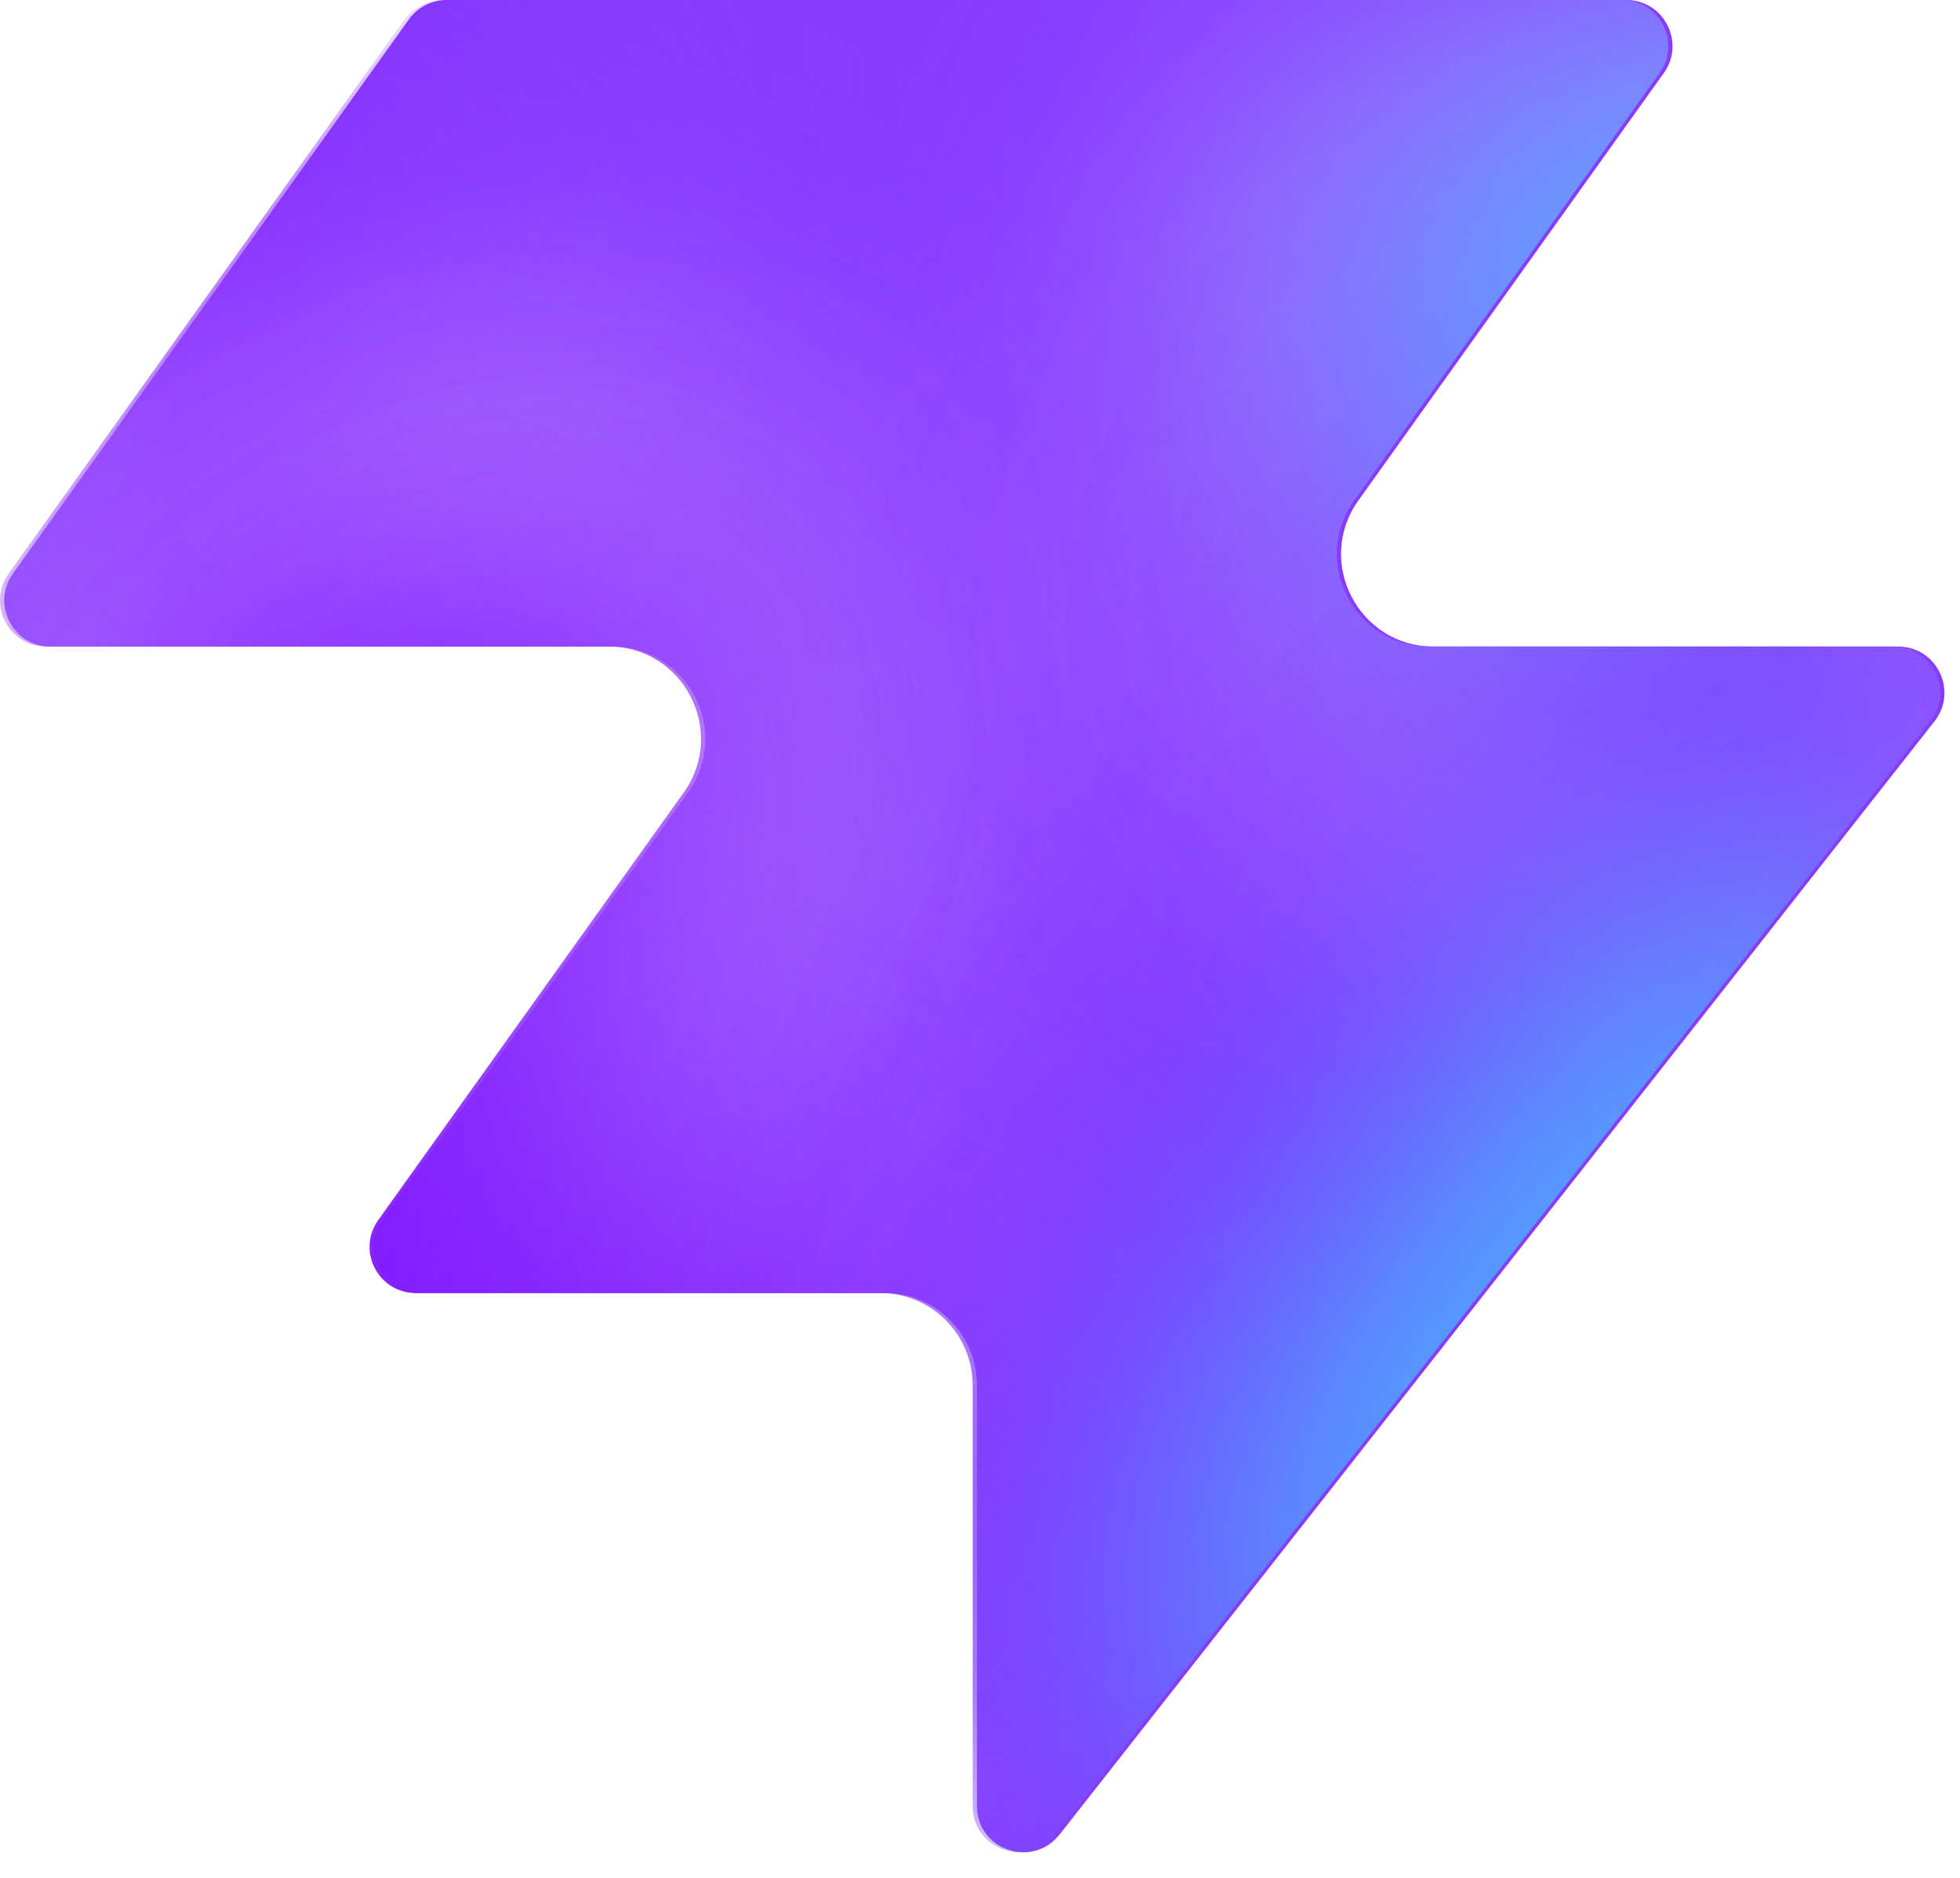
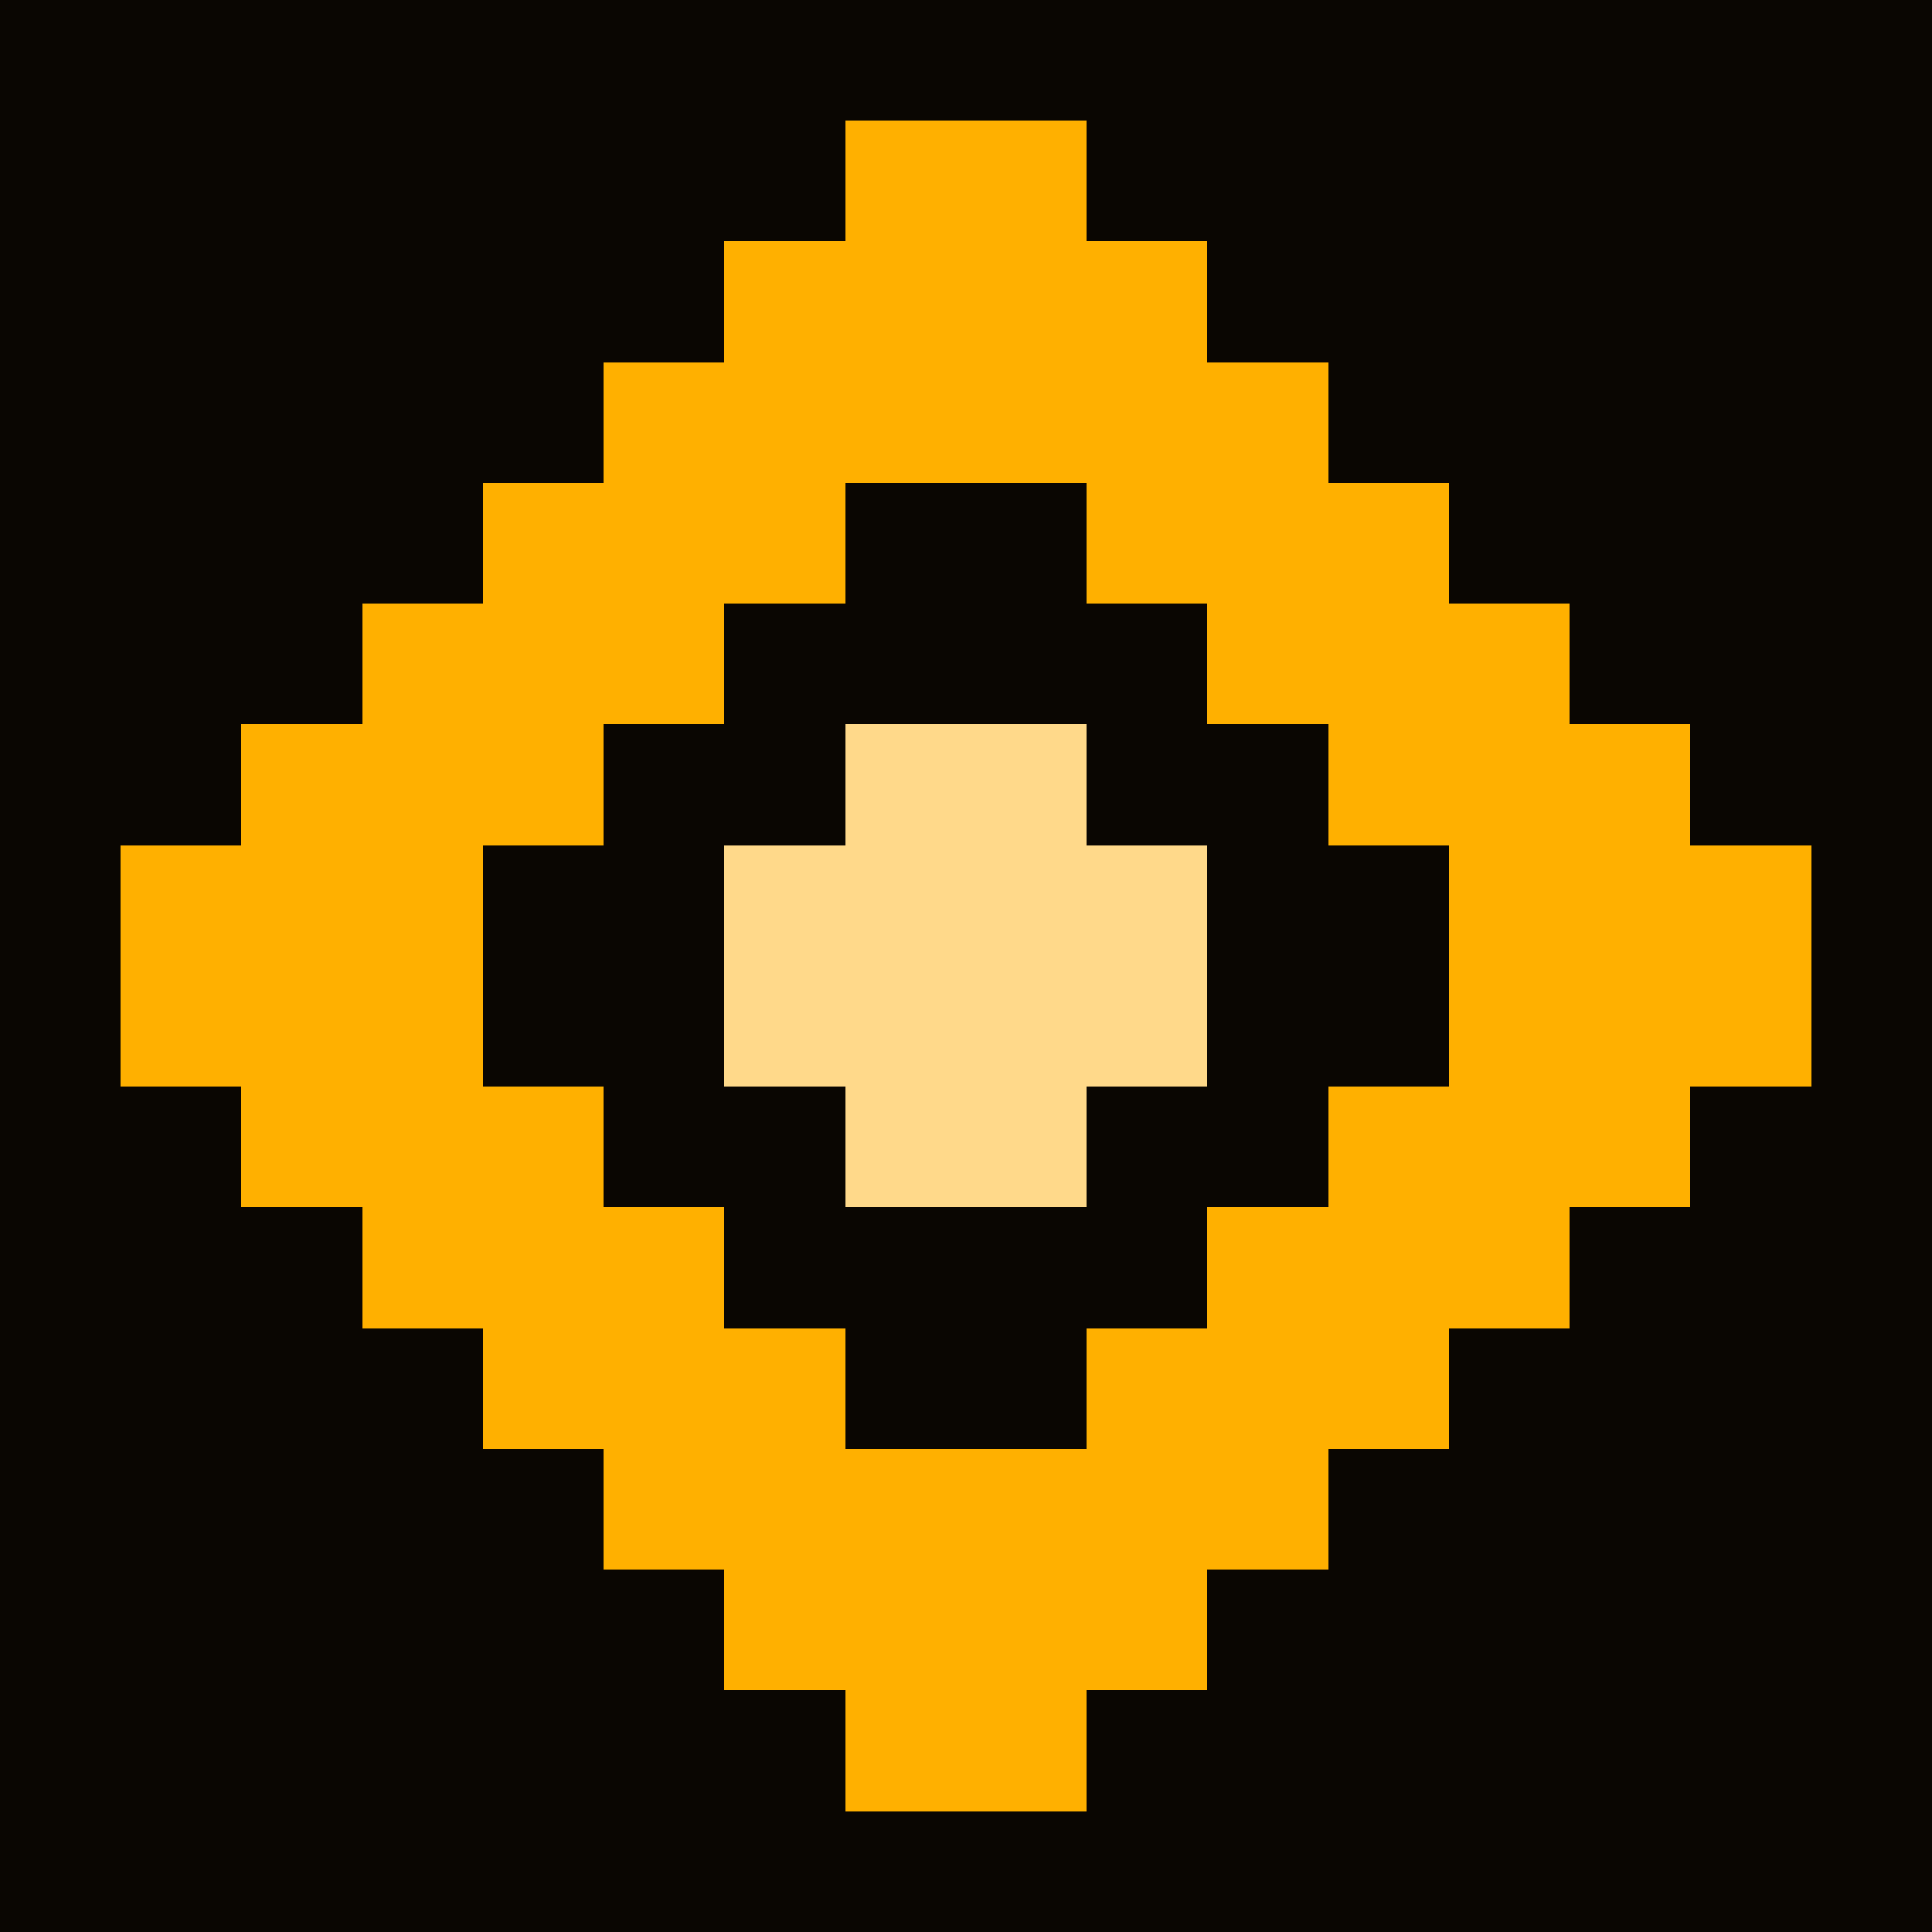
- <svg xmlns="http://www.w3.org/2000/svg" width="48" height="46" fill="none" viewBox="0 0 48 46">
-   <path fill="#863bff" d="M25.946 44.938c-.664.845-2.021.375-2.021-.698V33.937a2.26 2.26 0 0 0-2.262-2.262H10.287c-.92 0-1.456-1.04-.92-1.788l7.48-10.471c1.07-1.497 0-3.578-1.842-3.578H1.237c-.92 0-1.456-1.04-.92-1.788L10.013.474c.214-.297.556-.474.92-.474h28.894c.92 0 1.456 1.04.92 1.788l-7.48 10.471c-1.07 1.498 0 3.579 1.842 3.579h11.377c.943 0 1.473 1.088.89 1.83L25.947 44.94z" style="fill:#863bff;fill:color(display-p3 .525 .23 1);fill-opacity:1" />
-   <mask id="a" width="48" height="46" x="0" y="0" maskUnits="userSpaceOnUse" style="mask-type:alpha">
-     <path fill="#000" d="M25.842 44.938c-.664.844-2.021.375-2.021-.698V33.937a2.26 2.26 0 0 0-2.262-2.262H10.183c-.92 0-1.456-1.04-.92-1.788l7.48-10.471c1.07-1.498 0-3.579-1.842-3.579H1.133c-.92 0-1.456-1.04-.92-1.787L9.91.473c.214-.297.556-.474.92-.474h28.894c.92 0 1.456 1.04.92 1.788l-7.48 10.471c-1.07 1.498 0 3.578 1.842 3.578h11.377c.943 0 1.473 1.088.89 1.832L25.843 44.94z" style="fill:#000;fill-opacity:1" />
-   </mask>
-   <g mask="url(#a)">
-     <g filter="url(#b)">
-       <ellipse cx="5.508" cy="14.704" fill="#ede6ff" rx="5.508" ry="14.704" style="fill:#ede6ff;fill:color(display-p3 .927 .903 1);fill-opacity:1" transform="matrix(.00324 1 1 -.00324 -4.47 31.516)" />
-     </g>
-     <g filter="url(#c)">
-       <ellipse cx="10.399" cy="29.851" fill="#ede6ff" rx="10.399" ry="29.851" style="fill:#ede6ff;fill:color(display-p3 .927 .903 1);fill-opacity:1" transform="matrix(.00324 1 1 -.00324 -39.328 7.883)" />
-     </g>
-     <g filter="url(#d)">
-       <ellipse cx="5.508" cy="30.487" fill="#7e14ff" rx="5.508" ry="30.487" style="fill:#7e14ff;fill:color(display-p3 .492 .077 1);fill-opacity:1" transform="rotate(89.814 -25.913 -14.639)scale(1 -1)" />
-     </g>
-     <g filter="url(#e)">
-       <ellipse cx="5.508" cy="30.599" fill="#7e14ff" rx="5.508" ry="30.599" style="fill:#7e14ff;fill:color(display-p3 .492 .077 1);fill-opacity:1" transform="rotate(89.814 -32.644 -3.334)scale(1 -1)" />
-     </g>
-     <g filter="url(#f)">
-       <ellipse cx="5.508" cy="30.599" fill="#7e14ff" rx="5.508" ry="30.599" style="fill:#7e14ff;fill:color(display-p3 .492 .077 1);fill-opacity:1" transform="matrix(.00324 1 1 -.00324 -34.34 30.47)" />
-     </g>
-     <g filter="url(#g)">
-       <ellipse cx="14.072" cy="22.078" fill="#ede6ff" rx="14.072" ry="22.078" style="fill:#ede6ff;fill:color(display-p3 .927 .903 1);fill-opacity:1" transform="rotate(93.35 24.506 48.493)scale(-1 1)" />
-     </g>
-     <g filter="url(#h)">
-       <ellipse cx="3.47" cy="21.501" fill="#7e14ff" rx="3.47" ry="21.501" style="fill:#7e14ff;fill:color(display-p3 .492 .077 1);fill-opacity:1" transform="rotate(89.009 28.708 47.59)scale(-1 1)" />
-     </g>
-     <g filter="url(#i)">
-       <ellipse cx="3.47" cy="21.501" fill="#7e14ff" rx="3.47" ry="21.501" style="fill:#7e14ff;fill:color(display-p3 .492 .077 1);fill-opacity:1" transform="rotate(89.009 28.708 47.59)scale(-1 1)" />
-     </g>
-     <g filter="url(#j)">
-       <ellipse cx=".387" cy="8.972" fill="#7e14ff" rx="4.407" ry="29.108" style="fill:#7e14ff;fill:color(display-p3 .492 .077 1);fill-opacity:1" transform="rotate(39.51 .387 8.972)" />
-     </g>
-     <g filter="url(#k)">
-       <ellipse cx="47.523" cy="-6.092" fill="#7e14ff" rx="4.407" ry="29.108" style="fill:#7e14ff;fill:color(display-p3 .492 .077 1);fill-opacity:1" transform="rotate(37.892 47.523 -6.092)" />
-     </g>
-     <g filter="url(#l)">
-       <ellipse cx="41.412" cy="6.333" fill="#47bfff" rx="5.971" ry="9.665" style="fill:#47bfff;fill:color(display-p3 .28 .748 1);fill-opacity:1" transform="rotate(37.892 41.412 6.333)" />
-     </g>
-     <g filter="url(#m)">
-       <ellipse cx="-1.879" cy="38.332" fill="#7e14ff" rx="4.407" ry="29.108" style="fill:#7e14ff;fill:color(display-p3 .492 .077 1);fill-opacity:1" transform="rotate(37.892 -1.88 38.332)" />
-     </g>
-     <g filter="url(#n)">
-       <ellipse cx="-1.879" cy="38.332" fill="#7e14ff" rx="4.407" ry="29.108" style="fill:#7e14ff;fill:color(display-p3 .492 .077 1);fill-opacity:1" transform="rotate(37.892 -1.88 38.332)" />
-     </g>
-     <g filter="url(#o)">
-       <ellipse cx="35.651" cy="29.907" fill="#7e14ff" rx="4.407" ry="29.108" style="fill:#7e14ff;fill:color(display-p3 .492 .077 1);fill-opacity:1" transform="rotate(37.892 35.651 29.907)" />
-     </g>
-     <g filter="url(#p)">
-       <ellipse cx="38.418" cy="32.4" fill="#47bfff" rx="5.971" ry="15.297" style="fill:#47bfff;fill:color(display-p3 .28 .748 1);fill-opacity:1" transform="rotate(37.892 38.418 32.4)" />
-     </g>
-   </g>
-   <defs>
-     <filter id="b" width="60.045" height="41.654" x="-19.77" y="16.149" color-interpolation-filters="sRGB" filterUnits="userSpaceOnUse">
-       <feFlood flood-opacity="0" result="BackgroundImageFix" />
-       <feBlend in="SourceGraphic" in2="BackgroundImageFix" result="shape" />
-       <feGaussianBlur result="effect1_foregroundBlur_2002_17158" stdDeviation="7.659" />
-     </filter>
-     <filter id="c" width="90.34" height="51.437" x="-54.613" y="-7.533" color-interpolation-filters="sRGB" filterUnits="userSpaceOnUse">
-       <feFlood flood-opacity="0" result="BackgroundImageFix" />
-       <feBlend in="SourceGraphic" in2="BackgroundImageFix" result="shape" />
-       <feGaussianBlur result="effect1_foregroundBlur_2002_17158" stdDeviation="7.659" />
-     </filter>
-     <filter id="d" width="79.355" height="29.4" x="-49.64" y="2.03" color-interpolation-filters="sRGB" filterUnits="userSpaceOnUse">
-       <feFlood flood-opacity="0" result="BackgroundImageFix" />
-       <feBlend in="SourceGraphic" in2="BackgroundImageFix" result="shape" />
-       <feGaussianBlur result="effect1_foregroundBlur_2002_17158" stdDeviation="4.596" />
-     </filter>
-     <filter id="e" width="79.579" height="29.4" x="-45.045" y="20.029" color-interpolation-filters="sRGB" filterUnits="userSpaceOnUse">
-       <feFlood flood-opacity="0" result="BackgroundImageFix" />
-       <feBlend in="SourceGraphic" in2="BackgroundImageFix" result="shape" />
-       <feGaussianBlur result="effect1_foregroundBlur_2002_17158" stdDeviation="4.596" />
-     </filter>
-     <filter id="f" width="79.579" height="29.4" x="-43.513" y="21.178" color-interpolation-filters="sRGB" filterUnits="userSpaceOnUse">
-       <feFlood flood-opacity="0" result="BackgroundImageFix" />
-       <feBlend in="SourceGraphic" in2="BackgroundImageFix" result="shape" />
-       <feGaussianBlur result="effect1_foregroundBlur_2002_17158" stdDeviation="4.596" />
-     </filter>
-     <filter id="g" width="74.749" height="58.852" x="15.756" y="-17.901" color-interpolation-filters="sRGB" filterUnits="userSpaceOnUse">
-       <feFlood flood-opacity="0" result="BackgroundImageFix" />
-       <feBlend in="SourceGraphic" in2="BackgroundImageFix" result="shape" />
-       <feGaussianBlur result="effect1_foregroundBlur_2002_17158" stdDeviation="7.659" />
-     </filter>
-     <filter id="h" width="61.377" height="25.362" x="23.548" y="2.284" color-interpolation-filters="sRGB" filterUnits="userSpaceOnUse">
-       <feFlood flood-opacity="0" result="BackgroundImageFix" />
-       <feBlend in="SourceGraphic" in2="BackgroundImageFix" result="shape" />
-       <feGaussianBlur result="effect1_foregroundBlur_2002_17158" stdDeviation="4.596" />
-     </filter>
-     <filter id="i" width="61.377" height="25.362" x="23.548" y="2.284" color-interpolation-filters="sRGB" filterUnits="userSpaceOnUse">
-       <feFlood flood-opacity="0" result="BackgroundImageFix" />
-       <feBlend in="SourceGraphic" in2="BackgroundImageFix" result="shape" />
-       <feGaussianBlur result="effect1_foregroundBlur_2002_17158" stdDeviation="4.596" />
-     </filter>
-     <filter id="j" width="56.045" height="63.649" x="-27.636" y="-22.853" color-interpolation-filters="sRGB" filterUnits="userSpaceOnUse">
-       <feFlood flood-opacity="0" result="BackgroundImageFix" />
-       <feBlend in="SourceGraphic" in2="BackgroundImageFix" result="shape" />
-       <feGaussianBlur result="effect1_foregroundBlur_2002_17158" stdDeviation="4.596" />
-     </filter>
-     <filter id="k" width="54.814" height="64.646" x="20.116" y="-38.415" color-interpolation-filters="sRGB" filterUnits="userSpaceOnUse">
-       <feFlood flood-opacity="0" result="BackgroundImageFix" />
-       <feBlend in="SourceGraphic" in2="BackgroundImageFix" result="shape" />
-       <feGaussianBlur result="effect1_foregroundBlur_2002_17158" stdDeviation="4.596" />
-     </filter>
-     <filter id="l" width="33.541" height="35.313" x="24.641" y="-11.323" color-interpolation-filters="sRGB" filterUnits="userSpaceOnUse">
-       <feFlood flood-opacity="0" result="BackgroundImageFix" />
-       <feBlend in="SourceGraphic" in2="BackgroundImageFix" result="shape" />
-       <feGaussianBlur result="effect1_foregroundBlur_2002_17158" stdDeviation="4.596" />
-     </filter>
-     <filter id="m" width="54.814" height="64.646" x="-29.286" y="6.009" color-interpolation-filters="sRGB" filterUnits="userSpaceOnUse">
-       <feFlood flood-opacity="0" result="BackgroundImageFix" />
-       <feBlend in="SourceGraphic" in2="BackgroundImageFix" result="shape" />
-       <feGaussianBlur result="effect1_foregroundBlur_2002_17158" stdDeviation="4.596" />
-     </filter>
-     <filter id="n" width="54.814" height="64.646" x="-29.286" y="6.009" color-interpolation-filters="sRGB" filterUnits="userSpaceOnUse">
-       <feFlood flood-opacity="0" result="BackgroundImageFix" />
-       <feBlend in="SourceGraphic" in2="BackgroundImageFix" result="shape" />
-       <feGaussianBlur result="effect1_foregroundBlur_2002_17158" stdDeviation="4.596" />
-     </filter>
-     <filter id="o" width="54.814" height="64.646" x="8.244" y="-2.416" color-interpolation-filters="sRGB" filterUnits="userSpaceOnUse">
-       <feFlood flood-opacity="0" result="BackgroundImageFix" />
-       <feBlend in="SourceGraphic" in2="BackgroundImageFix" result="shape" />
-       <feGaussianBlur result="effect1_foregroundBlur_2002_17158" stdDeviation="4.596" />
-     </filter>
-     <filter id="p" width="39.409" height="43.623" x="18.713" y="10.588" color-interpolation-filters="sRGB" filterUnits="userSpaceOnUse">
-       <feFlood flood-opacity="0" result="BackgroundImageFix" />
-       <feBlend in="SourceGraphic" in2="BackgroundImageFix" result="shape" />
-       <feGaussianBlur result="effect1_foregroundBlur_2002_17158" stdDeviation="4.596" />
-     </filter>
-   </defs>
+ <svg xmlns="http://www.w3.org/2000/svg" viewBox="0 0 16 16" shape-rendering="crispEdges">
+   <rect width="16" height="16" fill="#0a0602" />
+   <path fill="#ffb000" d="M7 1h2v1h1v1h1v1h1v1h1v1h1v1h1v2h-1v1h-1v1h-1v1h-1v1h-1v1h-1v1H7v-1H6v-1H5v-1H4v-1H3v-1H2V9H1V7h1V6h1V5h1V4h1V3h1V2h1z" />
+   <path fill="#0a0602" d="M7 4h2v1h1v1h1v1h1v2h-1v1h-1v1H9v1H7v-1H6v-1H5V9H4V7h1V6h1V5h1z" />
+   <path fill="#ffd98a" d="M7 6h2v1h1v2H9v1H7V9H6V7h1z" />
</svg>
